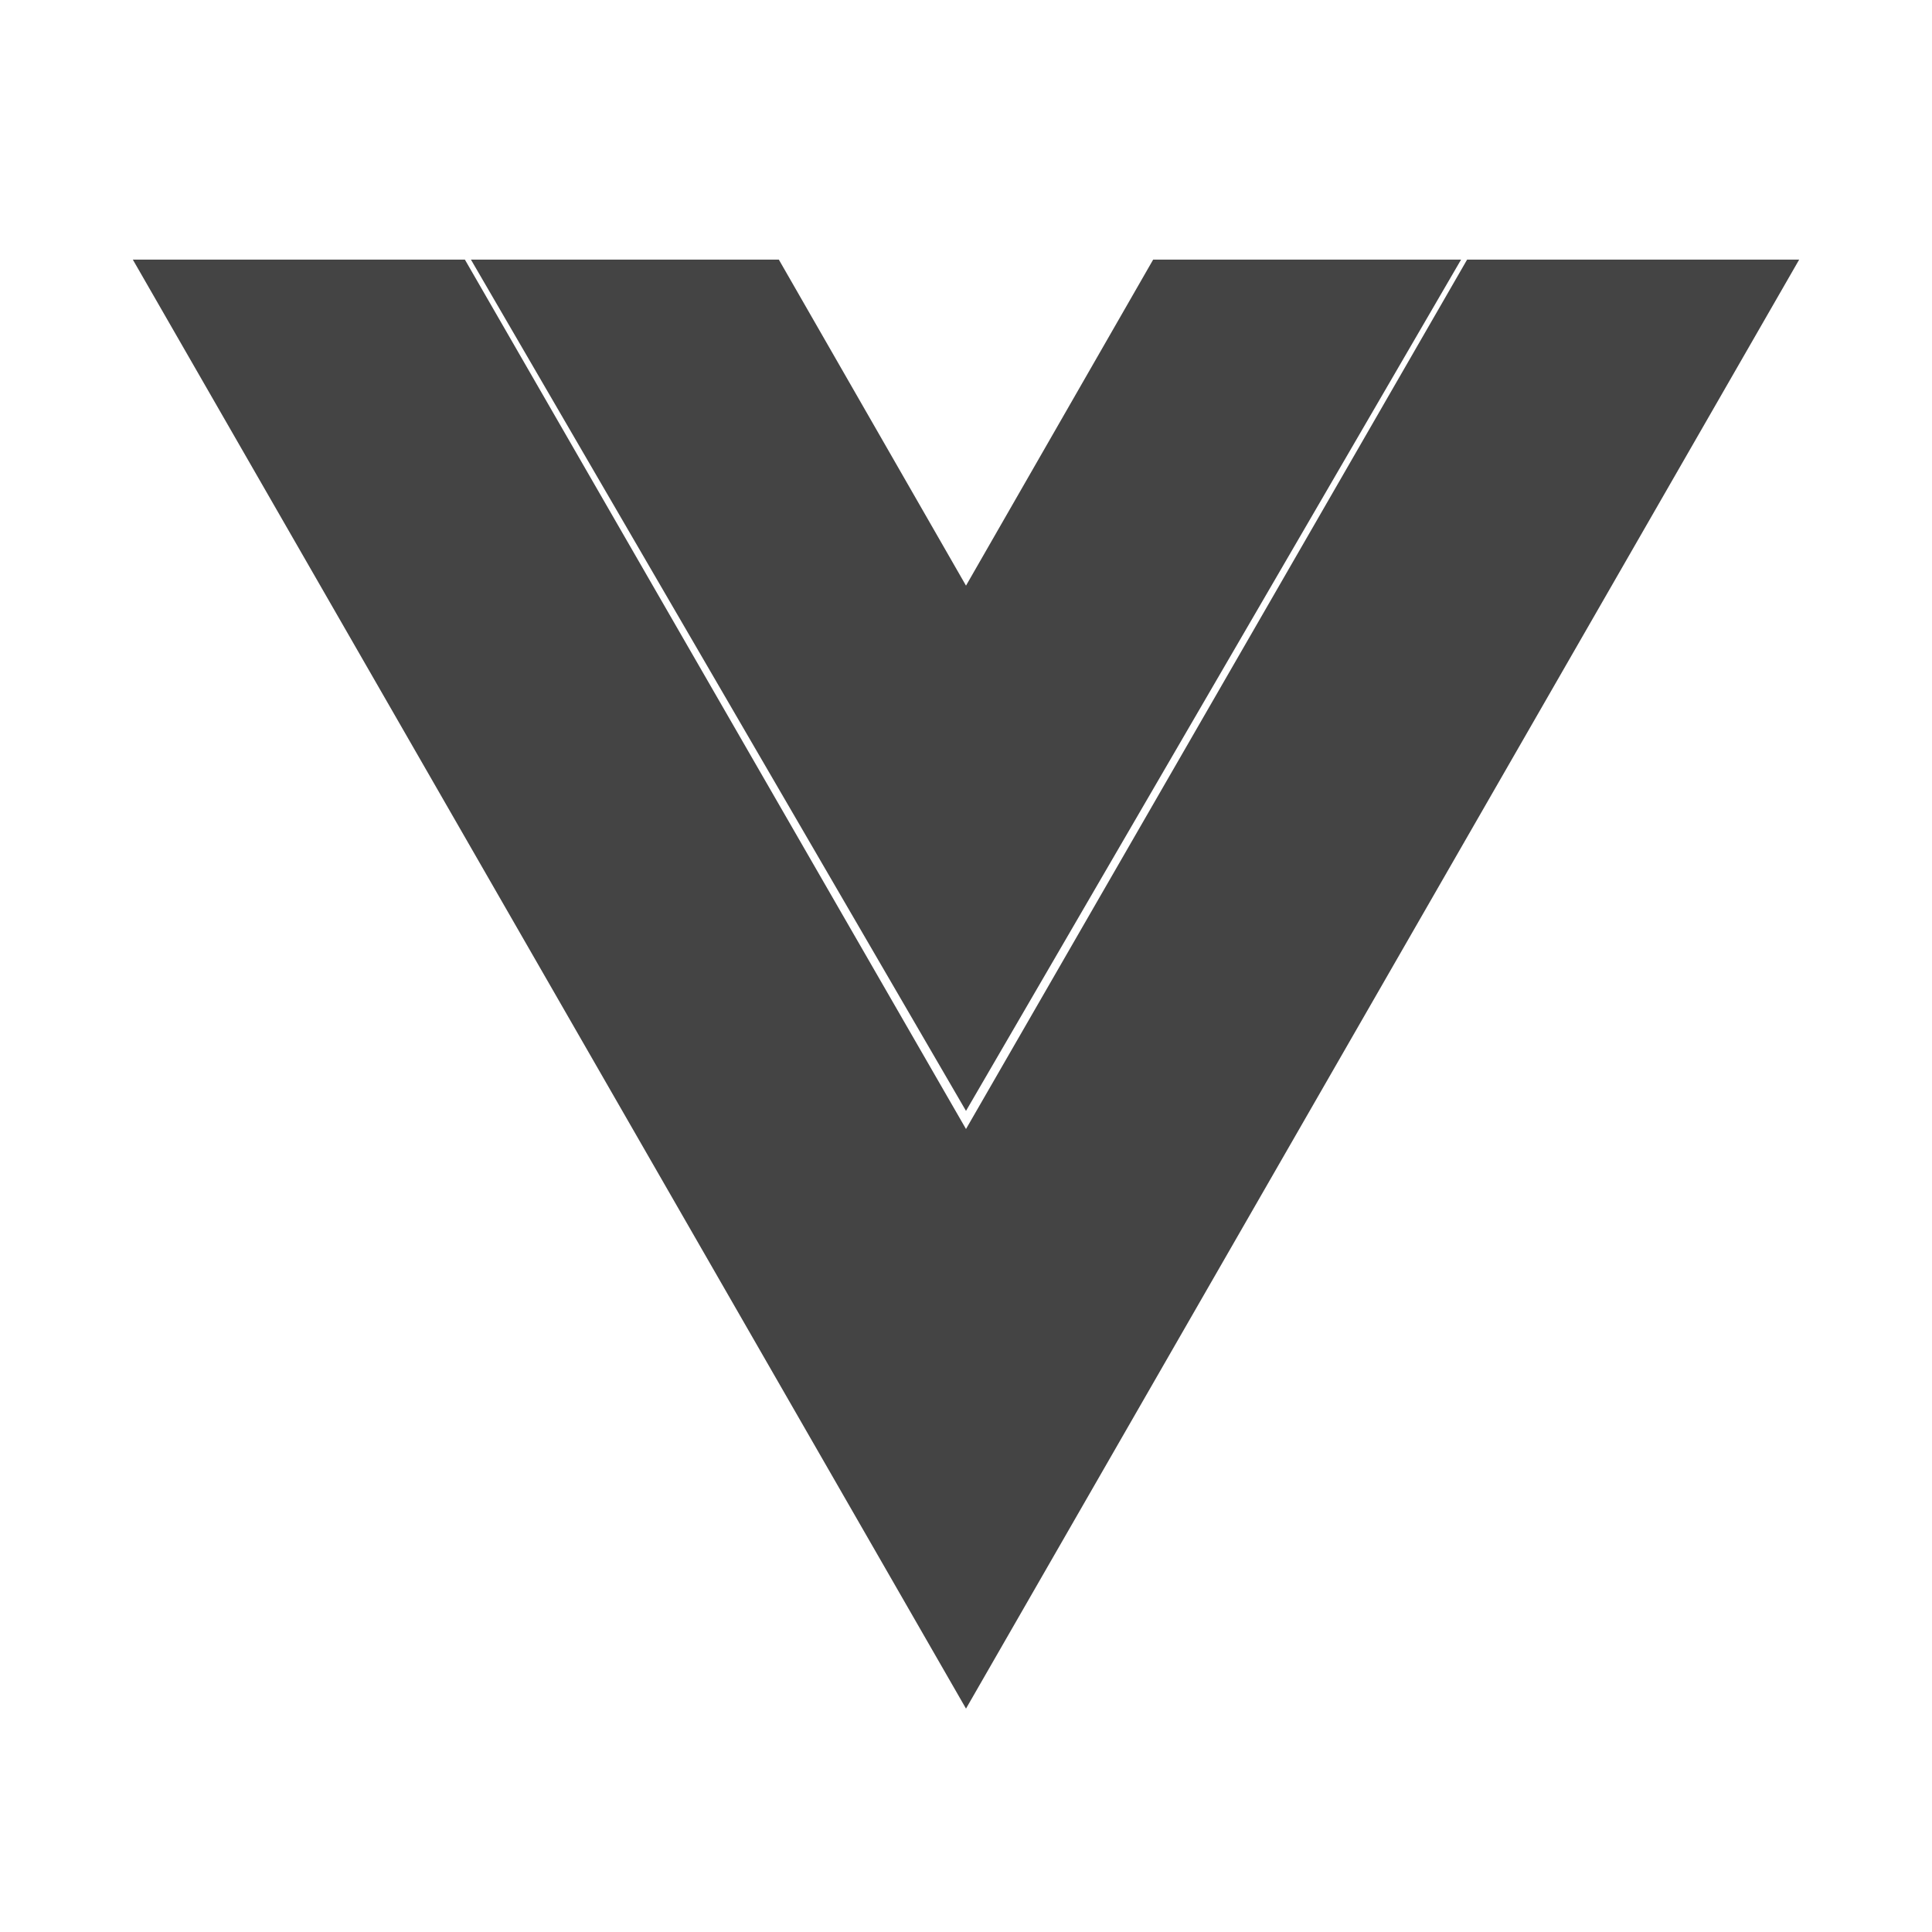
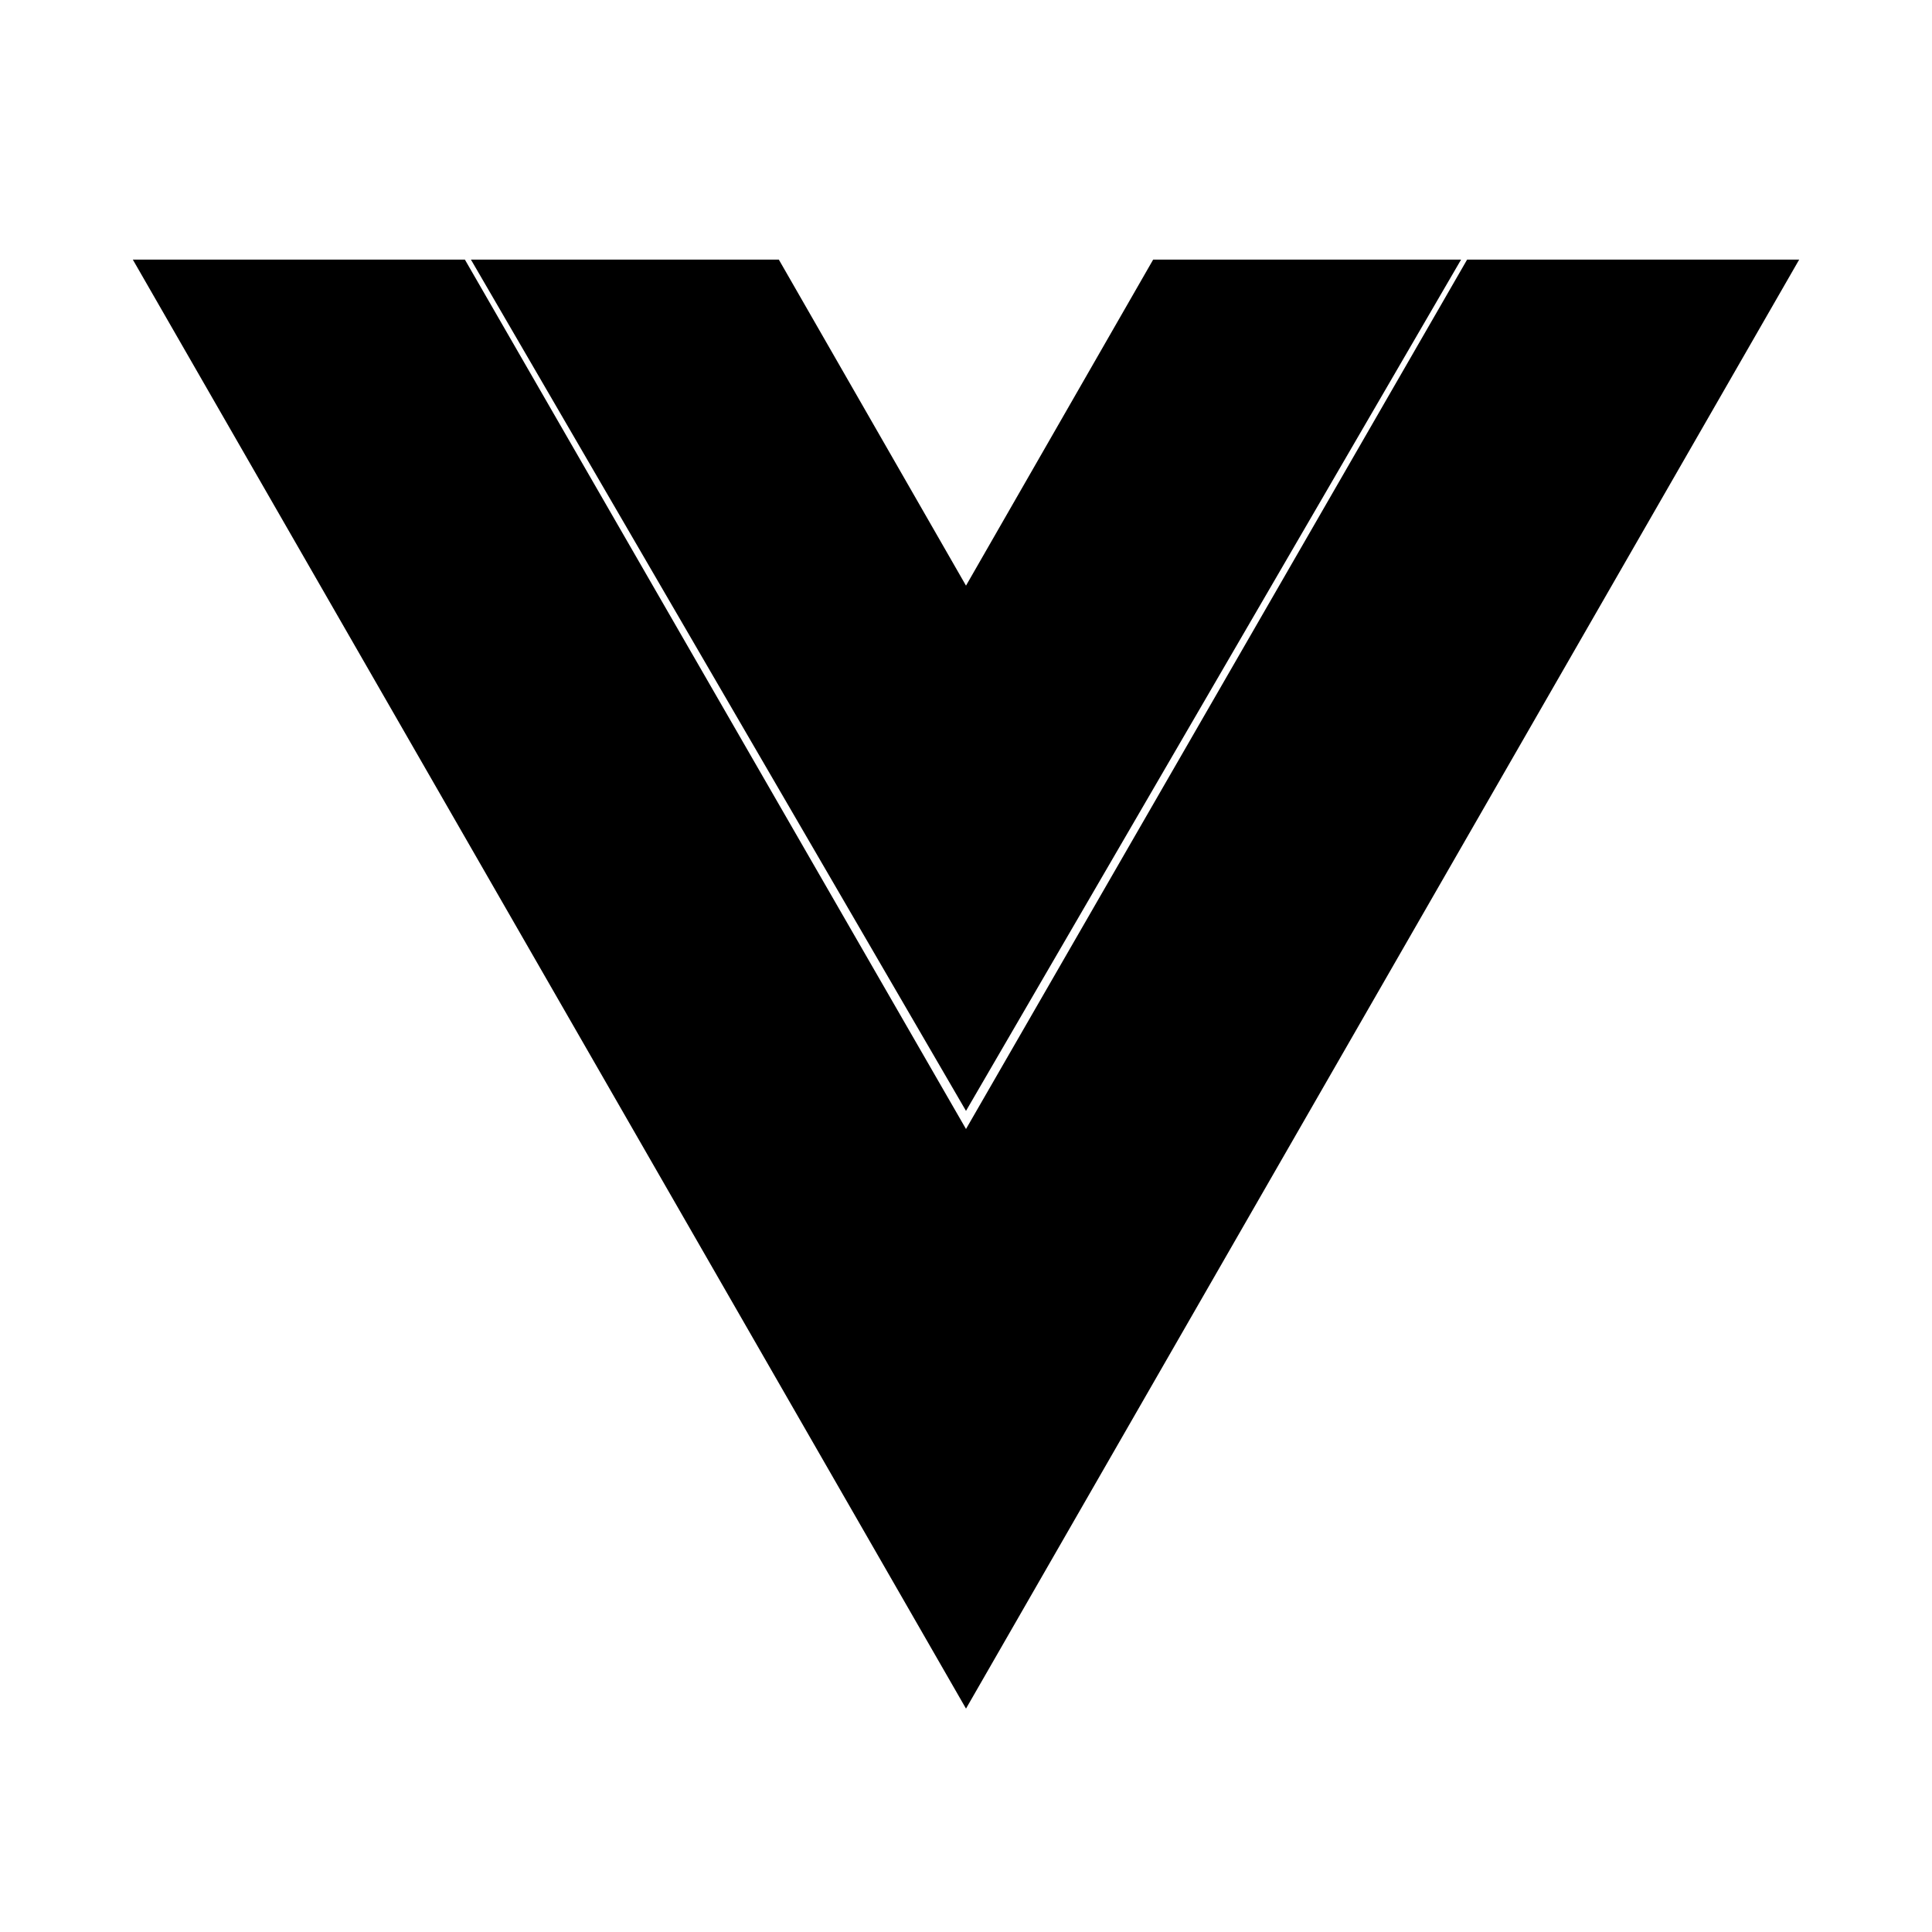
- <svg xmlns="http://www.w3.org/2000/svg" version="1.1" id="Layer_1" x="0px" y="0px" viewBox="0 0 32 32" style="enable-background:new 0 0 32 32;" xml:space="preserve">
-   <style type="text/css">
- 	.st0{fill:#444444;}
- </style>
-   <g>
-     <polygon class="st0" points="24.3,4.3 16,18.7 7.7,4.3 2.2,4.3 16,28.3 29.8,4.3  " />
-     <polygon class="st0" points="24.2,4.3 19.1,4.3 16,9.7 12.9,4.3 7.8,4.3 16,18.4  " />
-   </g>
+ <svg xmlns="http://www.w3.org/2000/svg" version="1.1" width="32" height="32" viewBox="0 0 32 32">
+   <path d="M24.3 4.3l-8.3 14.4-8.3-14.4h-5.5l13.8 24 13.8-24z" />
+   <path d="M24.2 4.3h-5.1l-3.1 5.4-3.1-5.4h-5.1l8.2 14.1z" />
</svg>
